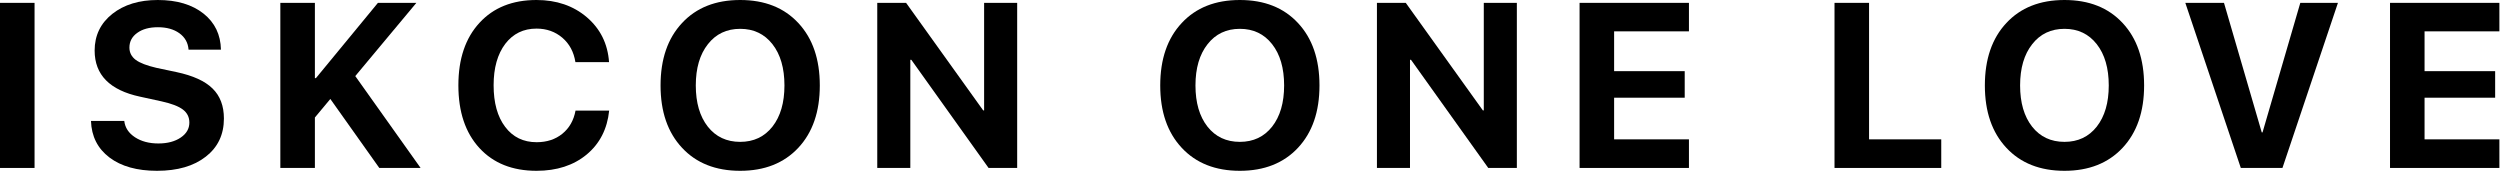
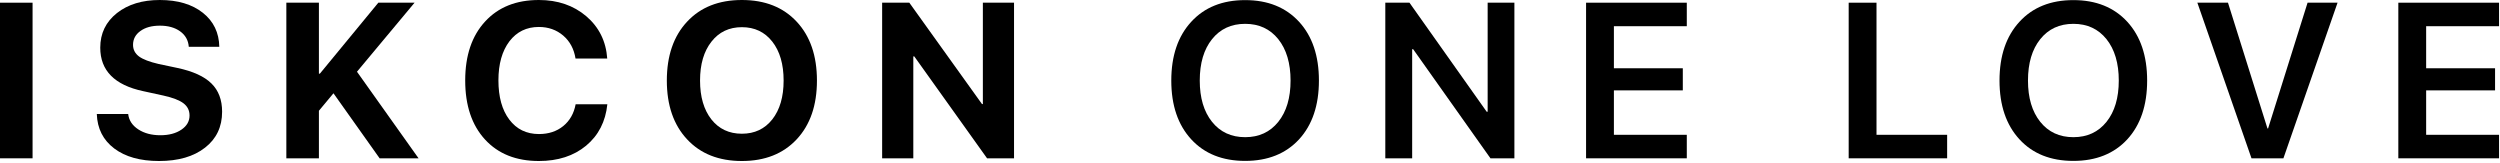
- <svg xmlns="http://www.w3.org/2000/svg" width="1067" height="73" viewBox="0 0 1067 73" fill="none">
-   <path d="M1066.74 71.68H1020.06V1.221H1066.74V13.379H1034.8V30.371H1064.93V41.699H1034.8V59.473H1066.74V71.68Z" fill="black" />
-   <path d="M956.377 71.68L932.695 1.221H949.199L965.312 56.494H965.654L981.768 1.221H997.832L974.15 71.68H956.377Z" fill="black" />
-   <path d="M881.123 0C891.572 0 899.84 3.271 905.928 9.814C912.048 16.357 915.107 25.244 915.107 36.475C915.107 47.672 912.048 56.543 905.928 63.086C899.808 69.629 891.54 72.9 881.123 72.9C870.674 72.9 862.406 69.629 856.318 63.086C850.199 56.543 847.139 47.672 847.139 36.475C847.139 25.244 850.199 16.357 856.318 9.814C862.406 3.271 870.674 0 881.123 0ZM881.123 12.305C875.361 12.305 870.771 14.486 867.354 18.848C863.903 23.21 862.178 29.085 862.178 36.475C862.178 43.831 863.887 49.691 867.305 54.053C870.723 58.382 875.329 60.547 881.123 60.547C886.885 60.547 891.475 58.382 894.893 54.053C898.311 49.691 900.02 43.831 900.02 36.475C900.02 29.085 898.311 23.21 894.893 18.848C891.475 14.486 886.885 12.305 881.123 12.305Z" fill="black" />
-   <path d="M828.525 71.68H782.969V1.221H797.715V59.473H828.525V71.68Z" fill="black" />
-   <path d="M720.84 71.68H674.16V1.221H720.84V13.379H688.906V30.371H719.033V41.699H688.906V59.473H720.84V71.68Z" fill="black" />
-   <path d="M587.676 71.68V1.221H599.98L632.891 47.119H633.281V1.221H647.393V71.68H635.186L602.227 25.537H601.787V71.68H587.676Z" fill="black" />
-   <path d="M529.17 0C539.619 0 547.887 3.271 553.975 9.814C560.094 16.357 563.154 25.244 563.154 36.475C563.154 47.672 560.094 56.543 553.975 63.086C547.855 69.629 539.587 72.9 529.17 72.9C518.721 72.9 510.452 69.629 504.365 63.086C498.245 56.543 495.186 47.672 495.186 36.475C495.186 25.244 498.245 16.357 504.365 9.814C510.452 3.271 518.721 0 529.17 0ZM529.17 12.305C523.408 12.305 518.818 14.486 515.4 18.848C511.95 23.21 510.225 29.085 510.225 36.475C510.225 43.831 511.934 49.691 515.352 54.053C518.77 58.382 523.376 60.547 529.17 60.547C534.932 60.547 539.521 58.382 542.939 54.053C546.357 49.691 548.066 43.831 548.066 36.475C548.066 29.085 546.357 23.21 542.939 18.848C539.521 14.486 534.932 12.305 529.17 12.305Z" fill="black" />
-   <path d="M374.414 71.68V1.221H386.719L419.629 47.119H420.02V1.221H434.131V71.68H421.924L388.965 25.537H388.525V71.68H374.414Z" fill="black" />
-   <path d="M315.908 0C326.357 0 334.626 3.271 340.713 9.814C346.833 16.357 349.893 25.244 349.893 36.475C349.893 47.672 346.833 56.543 340.713 63.086C334.593 69.629 326.325 72.9 315.908 72.9C305.459 72.9 297.191 69.629 291.104 63.086C284.984 56.543 281.924 47.672 281.924 36.475C281.924 25.244 284.984 16.357 291.104 9.814C297.191 3.271 305.459 0 315.908 0ZM315.908 12.305C310.146 12.305 305.557 14.486 302.139 18.848C298.688 23.21 296.963 29.085 296.963 36.475C296.963 43.831 298.672 49.691 302.09 54.053C305.508 58.382 310.114 60.547 315.908 60.547C321.67 60.547 326.26 58.382 329.678 54.053C333.096 49.691 334.805 43.831 334.805 36.475C334.805 29.085 333.096 23.21 329.678 18.848C326.26 14.486 321.67 12.305 315.908 12.305Z" fill="black" />
-   <path d="M228.984 72.9C218.698 72.9 210.576 69.662 204.619 63.184C198.63 56.673 195.635 47.754 195.635 36.426C195.635 25.13 198.646 16.227 204.668 9.717C210.625 3.239 218.73 0 228.984 0C237.513 0 244.658 2.441 250.42 7.324C256.214 12.272 259.388 18.669 259.941 26.514H245.586C244.902 22.184 243.047 18.717 240.02 16.113C236.96 13.509 233.281 12.207 228.984 12.207C223.418 12.207 218.975 14.372 215.654 18.701C212.334 23.096 210.674 28.988 210.674 36.377C210.674 43.897 212.318 49.821 215.605 54.15C218.893 58.512 223.369 60.693 229.033 60.693C233.395 60.693 237.057 59.489 240.02 57.08C242.982 54.671 244.854 51.383 245.635 47.217H259.99C259.176 55.062 255.97 61.312 250.371 65.967C244.772 70.589 237.643 72.9 228.984 72.9Z" fill="black" />
-   <path d="M119.648 71.68V1.221H134.395V33.35H134.834L161.299 1.221H177.705L151.631 32.471L179.512 71.68H161.885L140.986 42.236L134.395 50.147V71.68H119.648Z" fill="black" />
-   <path d="M53.037 51.611C53.363 54.476 54.893 56.803 57.627 58.594C60.329 60.352 63.649 61.23 67.588 61.23C71.494 61.23 74.684 60.384 77.158 58.691C79.6 57.031 80.82 54.899 80.82 52.295C80.82 50.016 79.909 48.177 78.086 46.777C76.263 45.378 73.219 44.206 68.955 43.262L59.775 41.26C46.852 38.493 40.391 31.934 40.391 21.582C40.391 15.137 42.913 9.912 47.959 5.908C52.972 1.969 59.434 0 67.344 0C75.482 0 81.992 1.937 86.875 5.811C91.693 9.652 94.167 14.779 94.297 21.191H80.478C80.251 18.229 78.932 15.885 76.523 14.16C74.147 12.467 71.103 11.621 67.393 11.621C63.747 11.621 60.817 12.419 58.603 14.014C56.357 15.609 55.234 17.708 55.234 20.312C55.234 22.461 56.146 24.219 57.969 25.586C59.759 26.888 62.689 28.011 66.758 28.955L75.303 30.762C82.367 32.259 87.51 34.603 90.732 37.793C93.955 40.95 95.566 45.215 95.566 50.586C95.566 57.422 92.995 62.842 87.852 66.846C82.708 70.882 75.758 72.9 67.002 72.9C58.506 72.9 51.751 71.012 46.738 67.236C41.693 63.428 39.056 58.219 38.828 51.611H53.037Z" fill="black" />
-   <path d="M0 71.68V1.221H14.746V71.68H0Z" fill="black" />
+ <svg xmlns="http://www.w3.org/2000/svg" width="815" height="53" viewBox="0 0 815 53" fill="none">
+   <path d="M814.691 51.609H781.855V0.879H814.691V8.543H790.926V22.254H813.391V29.461H790.926V43.945H814.691V51.609Z" fill="black" />
+   <path d="M733.986 51.609L716.338 0.879H726.322L739.189 41.871H739.4L752.268 0.879H762.041L744.393 51.609H733.986Z" fill="black" />
+   <path d="M675.922 0.035C683.305 0.035 689.164 2.391 693.5 7.102C697.812 11.812 699.969 18.199 699.969 26.262C699.969 34.324 697.812 40.711 693.5 45.422C689.164 50.109 683.305 52.453 675.922 52.453C668.516 52.453 662.656 50.109 658.344 45.422C654.008 40.711 651.84 34.324 651.84 26.262C651.84 18.199 654.008 11.812 658.344 7.102C662.656 2.391 668.516 0.035 675.922 0.035ZM675.922 7.77C671.398 7.77 667.801 9.434 665.129 12.762C662.457 16.09 661.121 20.59 661.121 26.262C661.121 31.91 662.457 36.398 665.129 39.727C667.801 43.055 671.398 44.719 675.922 44.719C680.445 44.719 684.043 43.055 686.715 39.727C689.387 36.398 690.723 31.91 690.723 26.262C690.723 20.613 689.387 16.113 686.715 12.762C684.043 9.434 680.445 7.77 675.922 7.77Z" fill="black" />
+   <path d="M634.768 51.609H602.67V0.879H611.74V43.945H634.768V51.609Z" fill="black" />
+   <path d="M549.895 51.609H517.059V0.879H549.895V8.543H526.129V22.254H548.594V29.461H526.129V43.945H549.895V51.609Z" fill="black" />
+   <path d="M451.611 51.609V0.879H459.486L484.658 36.422H484.975V0.879H493.693V51.609H485.889L460.682 16.031H460.365V51.609H451.611Z" fill="black" />
+   <path d="M405.922 0.035C413.305 0.035 419.164 2.391 423.5 7.102C427.812 11.812 429.969 18.199 429.969 26.262C429.969 34.324 427.812 40.711 423.5 45.422C419.164 50.109 413.305 52.453 405.922 52.453C398.516 52.453 392.656 50.109 388.344 45.422C384.008 40.711 381.84 34.324 381.84 26.262C381.84 18.199 384.008 11.812 388.344 7.102C392.656 2.391 398.516 0.035 405.922 0.035ZM405.922 7.77C401.398 7.77 397.801 9.434 395.129 12.762C392.457 16.09 391.121 20.59 391.121 26.262C391.121 31.91 392.457 36.398 395.129 39.727C397.801 43.055 401.398 44.719 405.922 44.719C410.445 44.719 414.043 43.055 416.715 39.727C419.387 36.398 420.723 31.91 420.723 26.262C420.723 20.613 419.387 16.113 416.715 12.762C414.043 9.434 410.445 7.77 405.922 7.77Z" fill="black" />
+   <path d="M287.578 51.609V0.879H296.438L320.133 33.926H320.414V0.879H330.574V51.609H321.785L298.055 18.387H297.738V51.609H287.578Z" fill="black" />
+   <path d="M241.855 0C249.379 0 255.332 2.355 259.715 7.066C264.121 11.777 266.324 18.176 266.324 26.262C266.324 34.324 264.121 40.711 259.715 45.422C255.309 50.133 249.355 52.488 241.855 52.488C234.332 52.488 228.379 50.133 223.996 45.422C219.59 40.711 217.387 34.324 217.387 26.262C217.387 18.176 219.59 11.777 223.996 7.066C228.379 2.355 234.332 0 241.855 0ZM241.855 8.859C237.707 8.859 234.402 10.43 231.941 13.57C229.457 16.711 228.215 20.941 228.215 26.262C228.215 31.559 229.445 35.777 231.906 38.918C234.367 42.035 237.684 43.594 241.855 43.594C246.004 43.594 249.309 42.035 251.77 38.918C254.23 35.777 255.461 31.559 255.461 26.262C255.461 20.941 254.23 16.711 251.77 13.57C249.309 10.43 246.004 8.859 241.855 8.859Z" fill="black" />
+   <path d="M175.67 52.488C168.264 52.488 162.416 50.156 158.127 45.492C153.814 40.805 151.658 34.383 151.658 26.227C151.658 18.094 153.826 11.684 158.162 6.996C162.451 2.332 168.287 0 175.67 0C181.811 0 186.955 1.758 191.104 5.273C195.275 8.836 197.561 13.441 197.959 19.09H187.623C187.131 15.973 185.795 13.477 183.615 11.602C181.412 9.727 178.764 8.789 175.67 8.789C171.662 8.789 168.463 10.348 166.072 13.465C163.682 16.629 162.486 20.871 162.486 26.191C162.486 31.605 163.67 35.871 166.037 38.988C168.404 42.129 171.627 43.699 175.705 43.699C178.846 43.699 181.482 42.832 183.615 41.098C185.748 39.363 187.096 36.996 187.658 33.996H197.994C197.408 39.645 195.1 44.145 191.068 47.496C187.037 50.824 181.904 52.488 175.67 52.488Z" fill="black" />
+   <path d="M93.348 51.609V0.879H103.965V24.012H104.281L123.336 0.879H135.148L116.375 23.379L136.449 51.609H123.758L108.711 30.41L103.965 36.105V51.609H93.348Z" fill="black" />
+   <path d="M41.787 37.16C42.022 39.223 43.123 40.898 45.092 42.188C47.037 43.453 49.428 44.086 52.264 44.086C55.076 44.086 57.373 43.477 59.154 42.258C60.912 41.062 61.791 39.527 61.791 37.652C61.791 36.012 61.135 34.688 59.822 33.68C58.51 32.672 56.318 31.828 53.248 31.148L46.639 29.707C37.334 27.715 32.682 22.992 32.682 15.539C32.682 10.898 34.498 7.137 38.131 4.254C41.74 1.418 46.393 0 52.088 0C57.947 0 62.635 1.395 66.15 4.184C69.619 6.949 71.4 10.641 71.494 15.258H61.545C61.381 13.125 60.432 11.438 58.697 10.195C56.986 8.977 54.795 8.367 52.123 8.367C49.498 8.367 47.389 8.941 45.795 10.09C44.178 11.238 43.369 12.75 43.369 14.625C43.369 16.172 44.025 17.438 45.338 18.422C46.627 19.359 48.736 20.168 51.666 20.848L57.818 22.148C62.904 23.227 66.607 24.914 68.928 27.211C71.248 29.484 72.408 32.555 72.408 36.422C72.408 41.344 70.557 45.246 66.853 48.129C63.15 51.035 58.147 52.488 51.842 52.488C45.725 52.488 40.861 51.129 37.252 48.41C33.619 45.668 31.721 41.918 31.557 37.16H41.787Z" fill="black" />
+   <path d="M0 51.609V0.879H10.617V51.609H0Z" fill="black" />
</svg>
